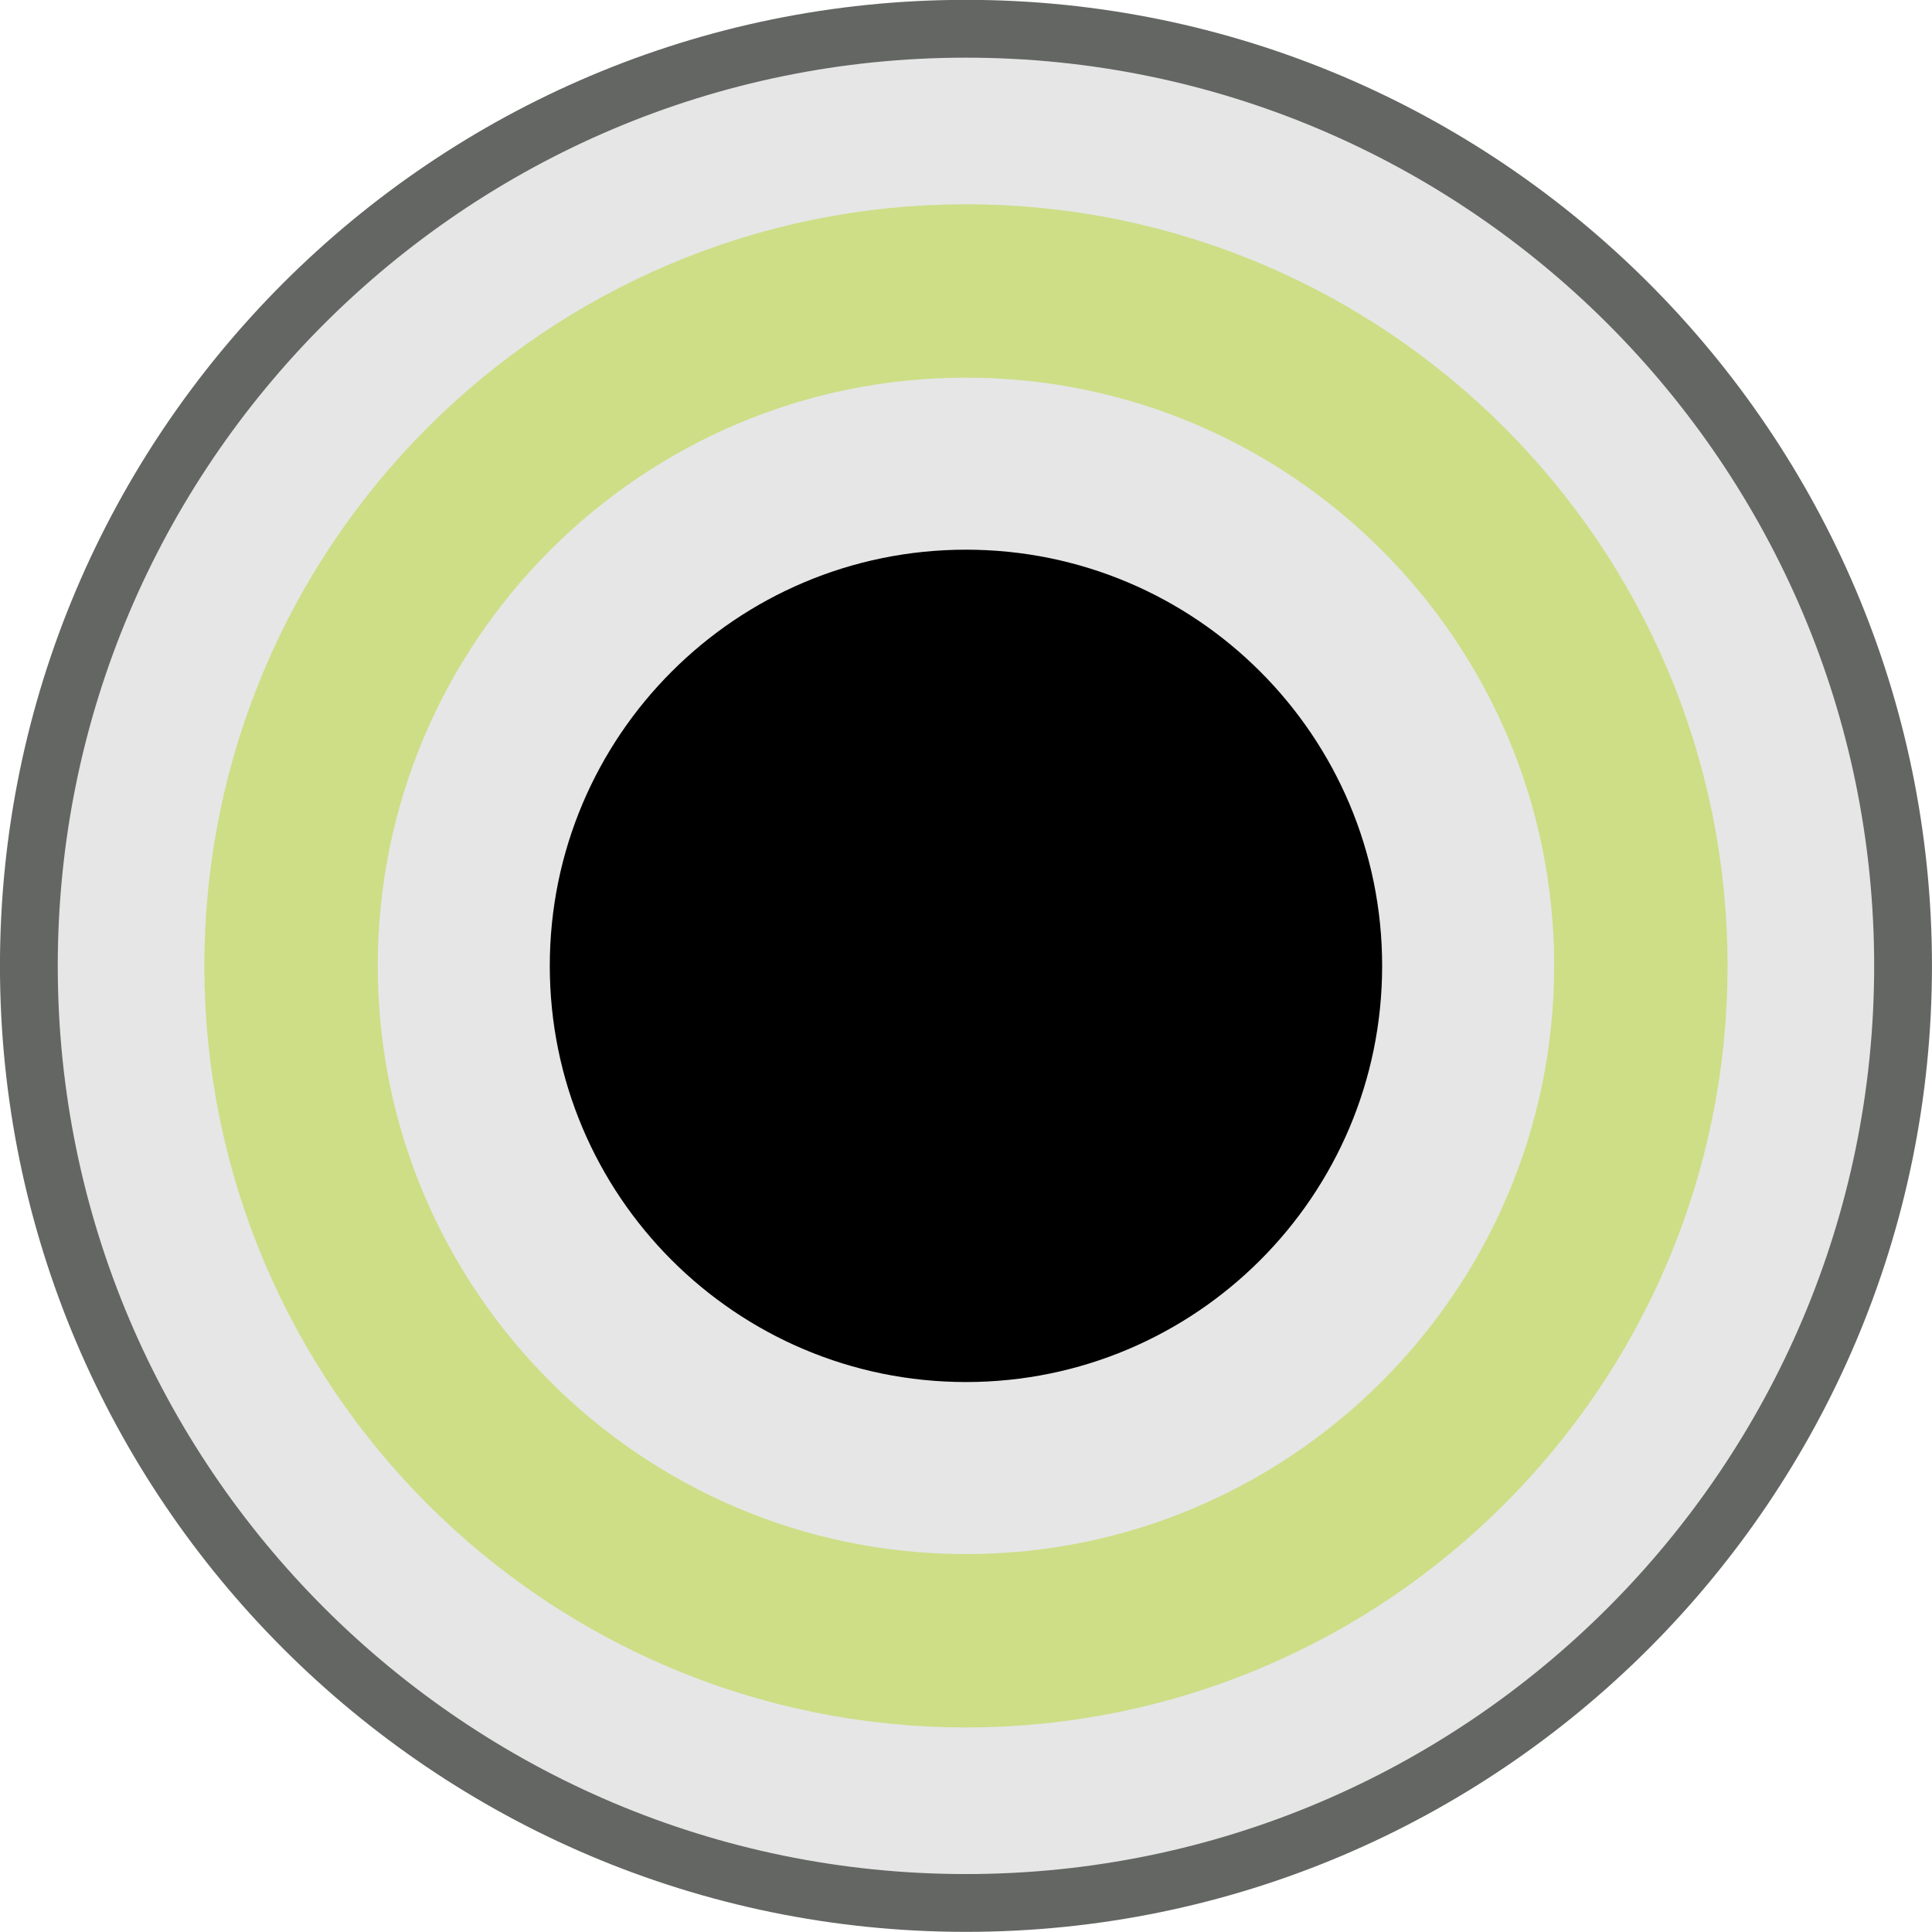
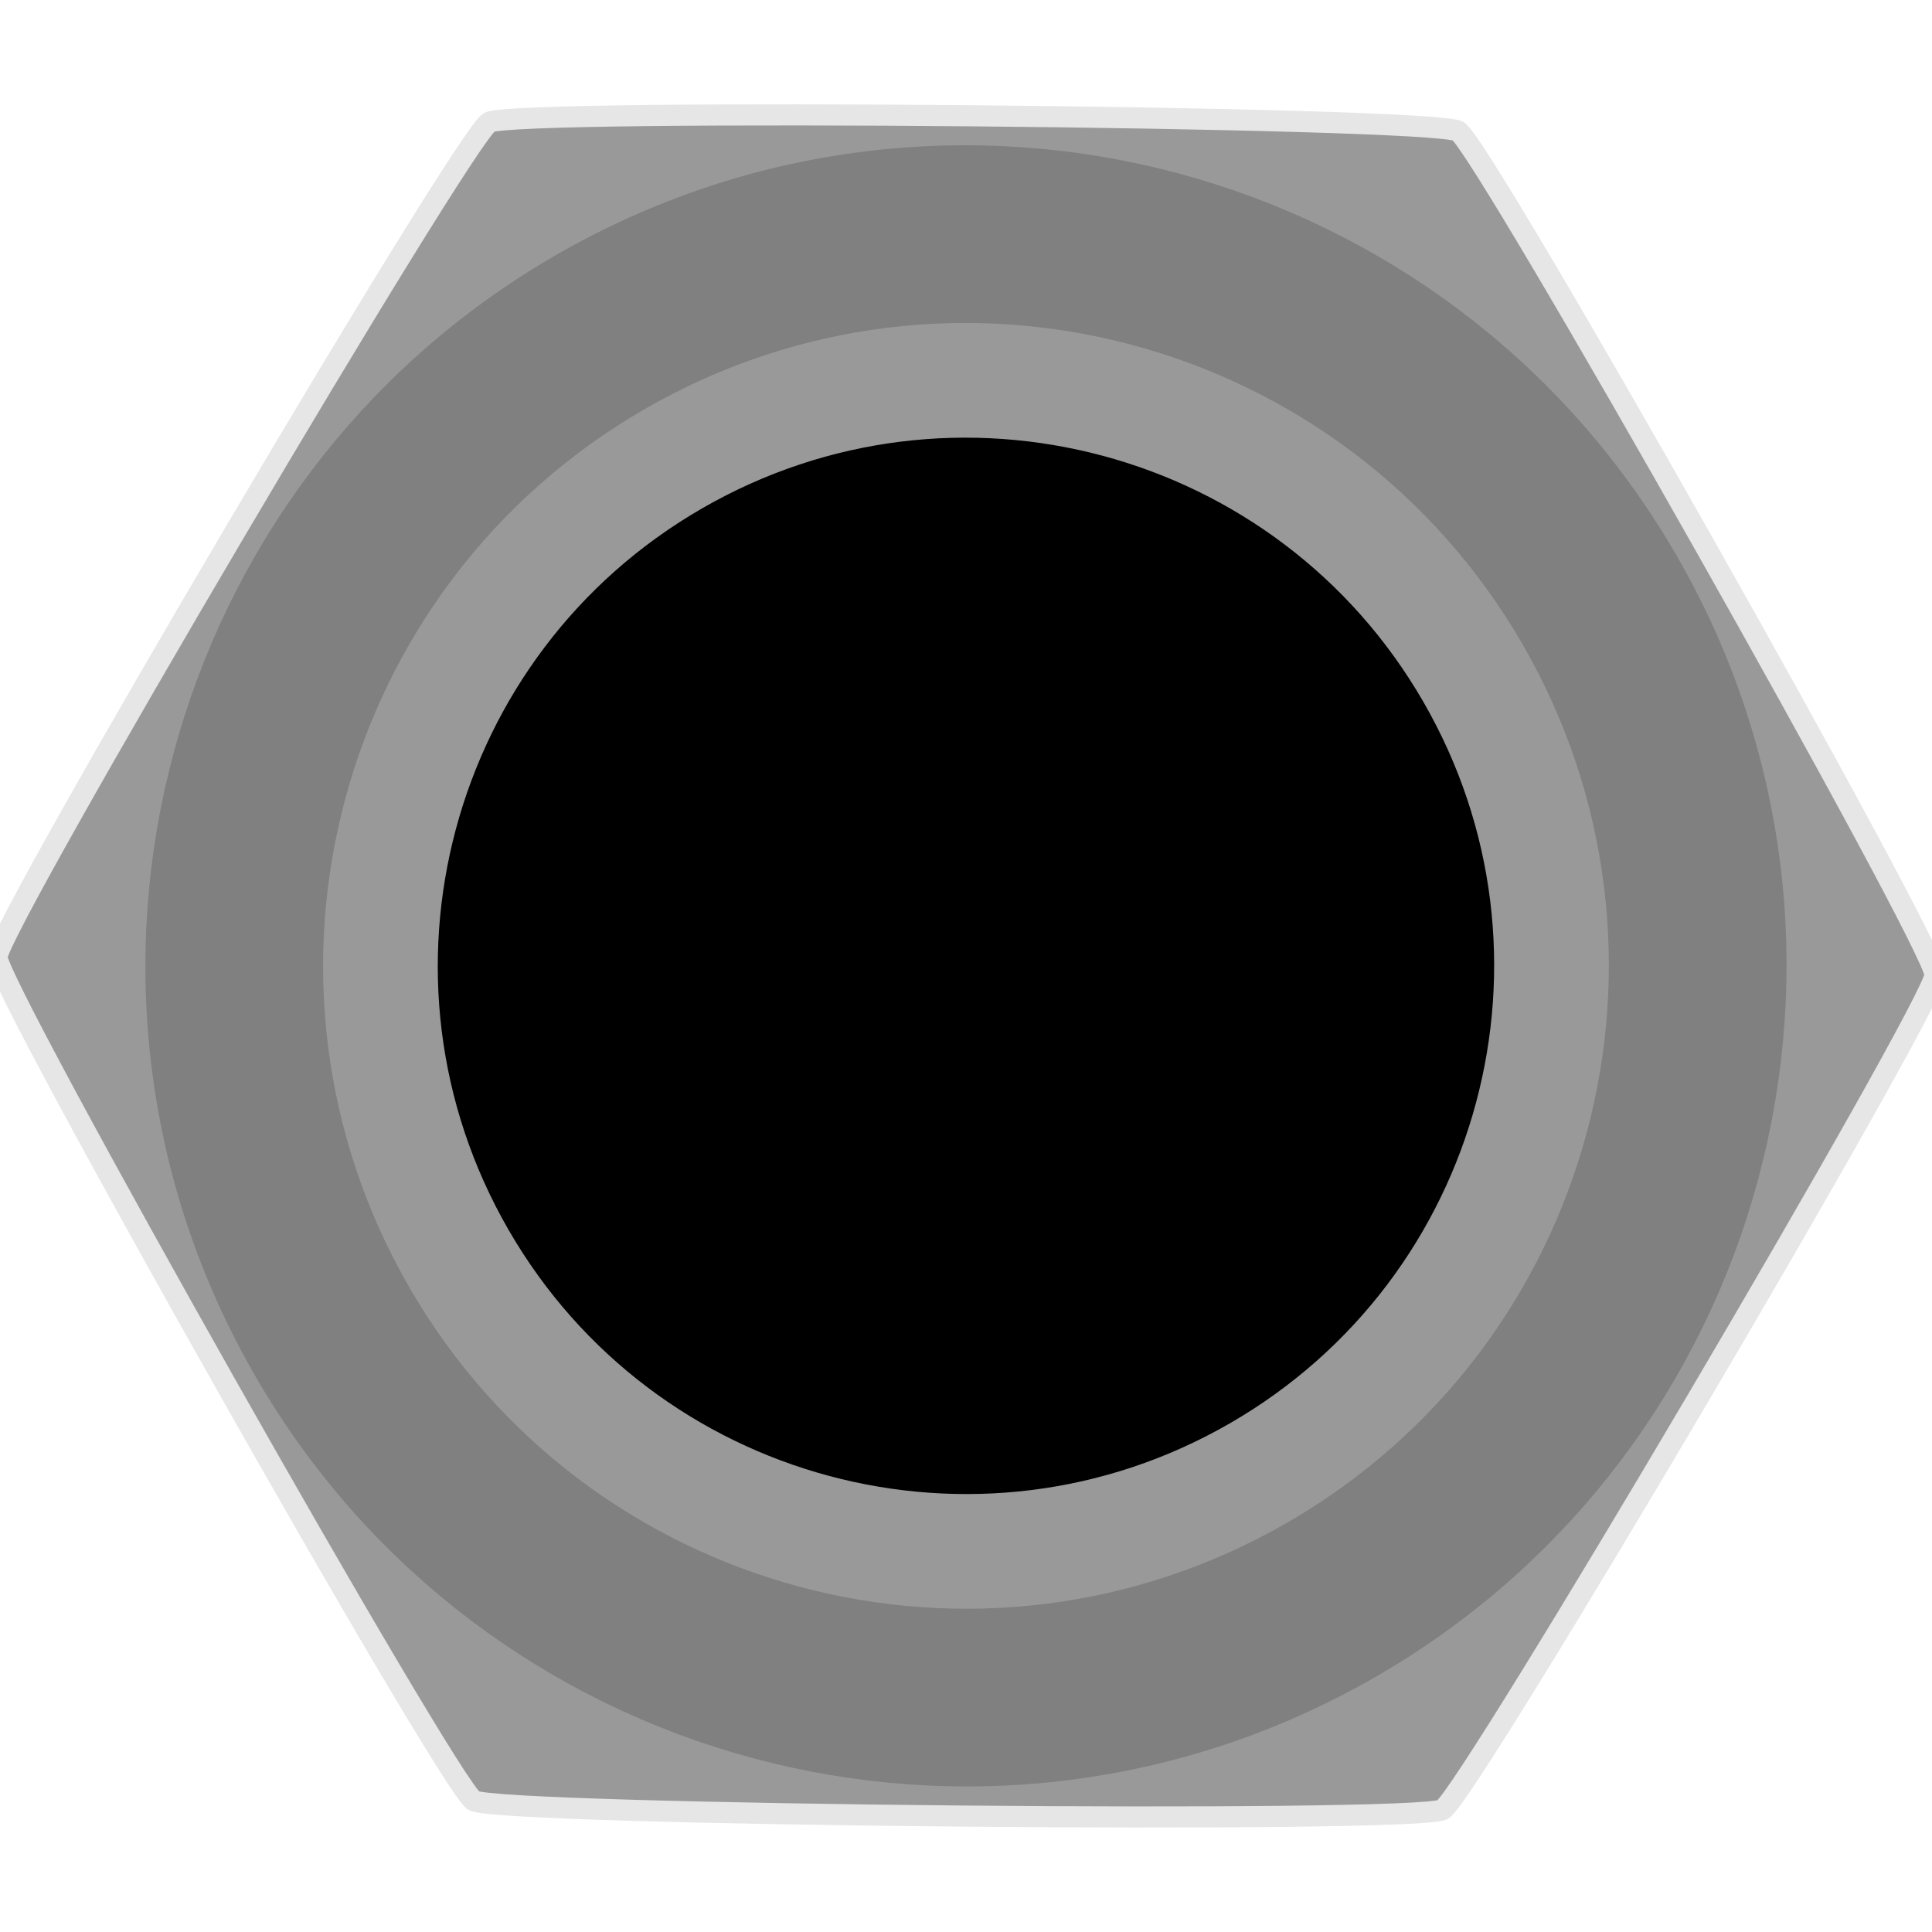
<svg xmlns="http://www.w3.org/2000/svg" id="svg15246" version="1.1" viewBox="0 0 8.356 8.356" height="8.356mm" width="8.356mm">
  <defs id="defs15240">
    <clipPath id="clip89">
      <rect id="rect4864" height="19" width="18" x="0" y="0" />
    </clipPath>
    <clipPath id="clip90">
      <path id="path4861" d="m 0.898,0.129 h 16.25 v 17.883 h -16.25 z m 0,0" />
    </clipPath>
    <mask id="mask44">
      <g transform="matrix(0.2645833,0,0,0.2645833,89.35879,128.5777)" id="g4858" style="filter:url(#alpha)">
        <rect id="rect4856" style="fill:#000000;fill-opacity:0.15;stroke:none" height="3351.5" width="3052.87" y="0" x="0" />
      </g>
    </mask>
    <filter height="1" width="1" y="0" x="0" filterUnits="objectBoundingBox" id="alpha">
      <feColorMatrix id="feColorMatrix4149" values="0 0 0 0 1 0 0 0 0 1 0 0 0 0 1 0 0 0 1 0" in="SourceGraphic" type="matrix" />
    </filter>
    <clipPath id="clipPath17821">
      <rect id="rect17819" height="19" width="18" x="0" y="0" />
    </clipPath>
    <clipPath id="clipPath17825">
      <path id="path17823" d="m 0.898,0.129 h 16.25 v 17.883 h -16.25 z m 0,0" />
    </clipPath>
    <clipPath id="clip87">
      <rect id="rect4848" height="26" width="24" x="0" y="0" />
    </clipPath>
    <clipPath id="clip88">
      <path id="path4845" d="m 0.684,0.922 h 22.68 v 24.938 H 0.684 Z m 0,0" />
    </clipPath>
    <mask id="mask43">
      <g transform="matrix(0.2645833,0,0,0.2645833,89.35879,128.5777)" id="g4842" style="filter:url(#alpha)">
        <rect id="rect4840" style="fill:#000000;fill-opacity:0.15;stroke:none" height="3351.5" width="3052.87" y="0" x="0" />
      </g>
    </mask>
    <filter height="1" width="1" y="0" x="0" filterUnits="objectBoundingBox" id="filter17836">
      <feColorMatrix id="feColorMatrix17834" values="0 0 0 0 1 0 0 0 0 1 0 0 0 0 1 0 0 0 1 0" in="SourceGraphic" type="matrix" />
    </filter>
    <clipPath id="clipPath17840">
      <rect id="rect17838" height="26" width="24" x="0" y="0" />
    </clipPath>
    <clipPath id="clipPath17844">
      <path id="path17842" d="m 0.684,0.922 h 22.68 v 24.938 H 0.684 Z m 0,0" />
    </clipPath>
  </defs>
  <g transform="translate(-88.61115,-119.1986)" id="layer1">
-     <path style="fill:#e6e6e6;fill-opacity:1;fill-rule:nonzero;stroke:#636663;stroke-width:0.25;stroke-miterlimit:4;stroke-dasharray:none;stroke-opacity:1" d="m 92.789,127.429 c -2.235,0 -4.053,-1.818 -4.053,-4.053 0,-2.235 1.818,-4.053 4.053,-4.053 2.235,0 4.053,1.818 4.053,4.053 0,2.235 -1.818,4.053 -4.053,4.053" id="path7255" />
-     <path style="fill:#e6e6e6;fill-opacity:1;fill-rule:nonzero;stroke:#cdde87;stroke-width:0.75;stroke-miterlimit:4;stroke-dasharray:none;stroke-opacity:1" d="m 92.789,126.295 c -1.61,0 -2.919,-1.309 -2.919,-2.919 0,-1.61 1.309,-2.919 2.919,-2.919 1.61,0 2.919,1.309 2.919,2.919 0,1.61 -1.309,2.919 -2.919,2.919" id="path7261" />
-     <path style="fill:#000000;fill-opacity:1;fill-rule:nonzero;stroke:none;stroke-width:0.353" d="m 94.589,123.376 c 0,0.994 -0.806,1.8 -1.8,1.8 -0.994,0 -1.8,-0.806 -1.8,-1.8 0,-0.994 0.806,-1.8 1.8,-1.8 0.994,0 1.8,0.806 1.8,1.8" id="path7265" />
+     <path style="fill:#999999;stroke:#e6e6e6;stroke-width:0.345" id="path51437" d="M 28.347,8.46 C 28.596,8.865 28.982,23.878 28.755,24.296 28.528,24.714 15.719,32.554 15.244,32.567 14.769,32.579 1.574,25.407 1.326,25.001 1.078,24.596 0.692,9.583 0.919,9.165 1.146,8.748 13.954,0.907 14.429,0.895 14.905,0.882 28.099,8.055 28.347,8.46 Z" transform="matrix(0.00923383,-0.2644222,0.2644222,0.00923383,88.22801,127.145)" />
+     <path style="fill:#808080;fill-opacity:1;fill-rule:nonzero;stroke:#808080;stroke-width:0.634" d="m 91.173,120.577 c 1.545,-0.892 3.523,-0.362 4.415,1.183 0.892,1.545 0.362,3.523 -1.183,4.415 -1.545,0.892 -3.523,0.362 -4.415,-1.183 -0.892,-1.545 -0.362,-3.523 1.183,-4.415" id="path51684" />
+     <path style="fill:#000000;fill-opacity:1;fill-rule:nonzero;stroke:#999999;stroke-width:0.496" d="m 91.523,121.183 c 1.211,-0.699 2.76,-0.284 3.459,0.927 0.699,1.211 0.284,2.76 -0.927,3.459 -1.211,0.699 -2.76,0.284 -3.459,-0.927 -0.699,-1.211 -0.284,-2.76 0.927,-3.459" id="path7265" />
  </g>
</svg>
